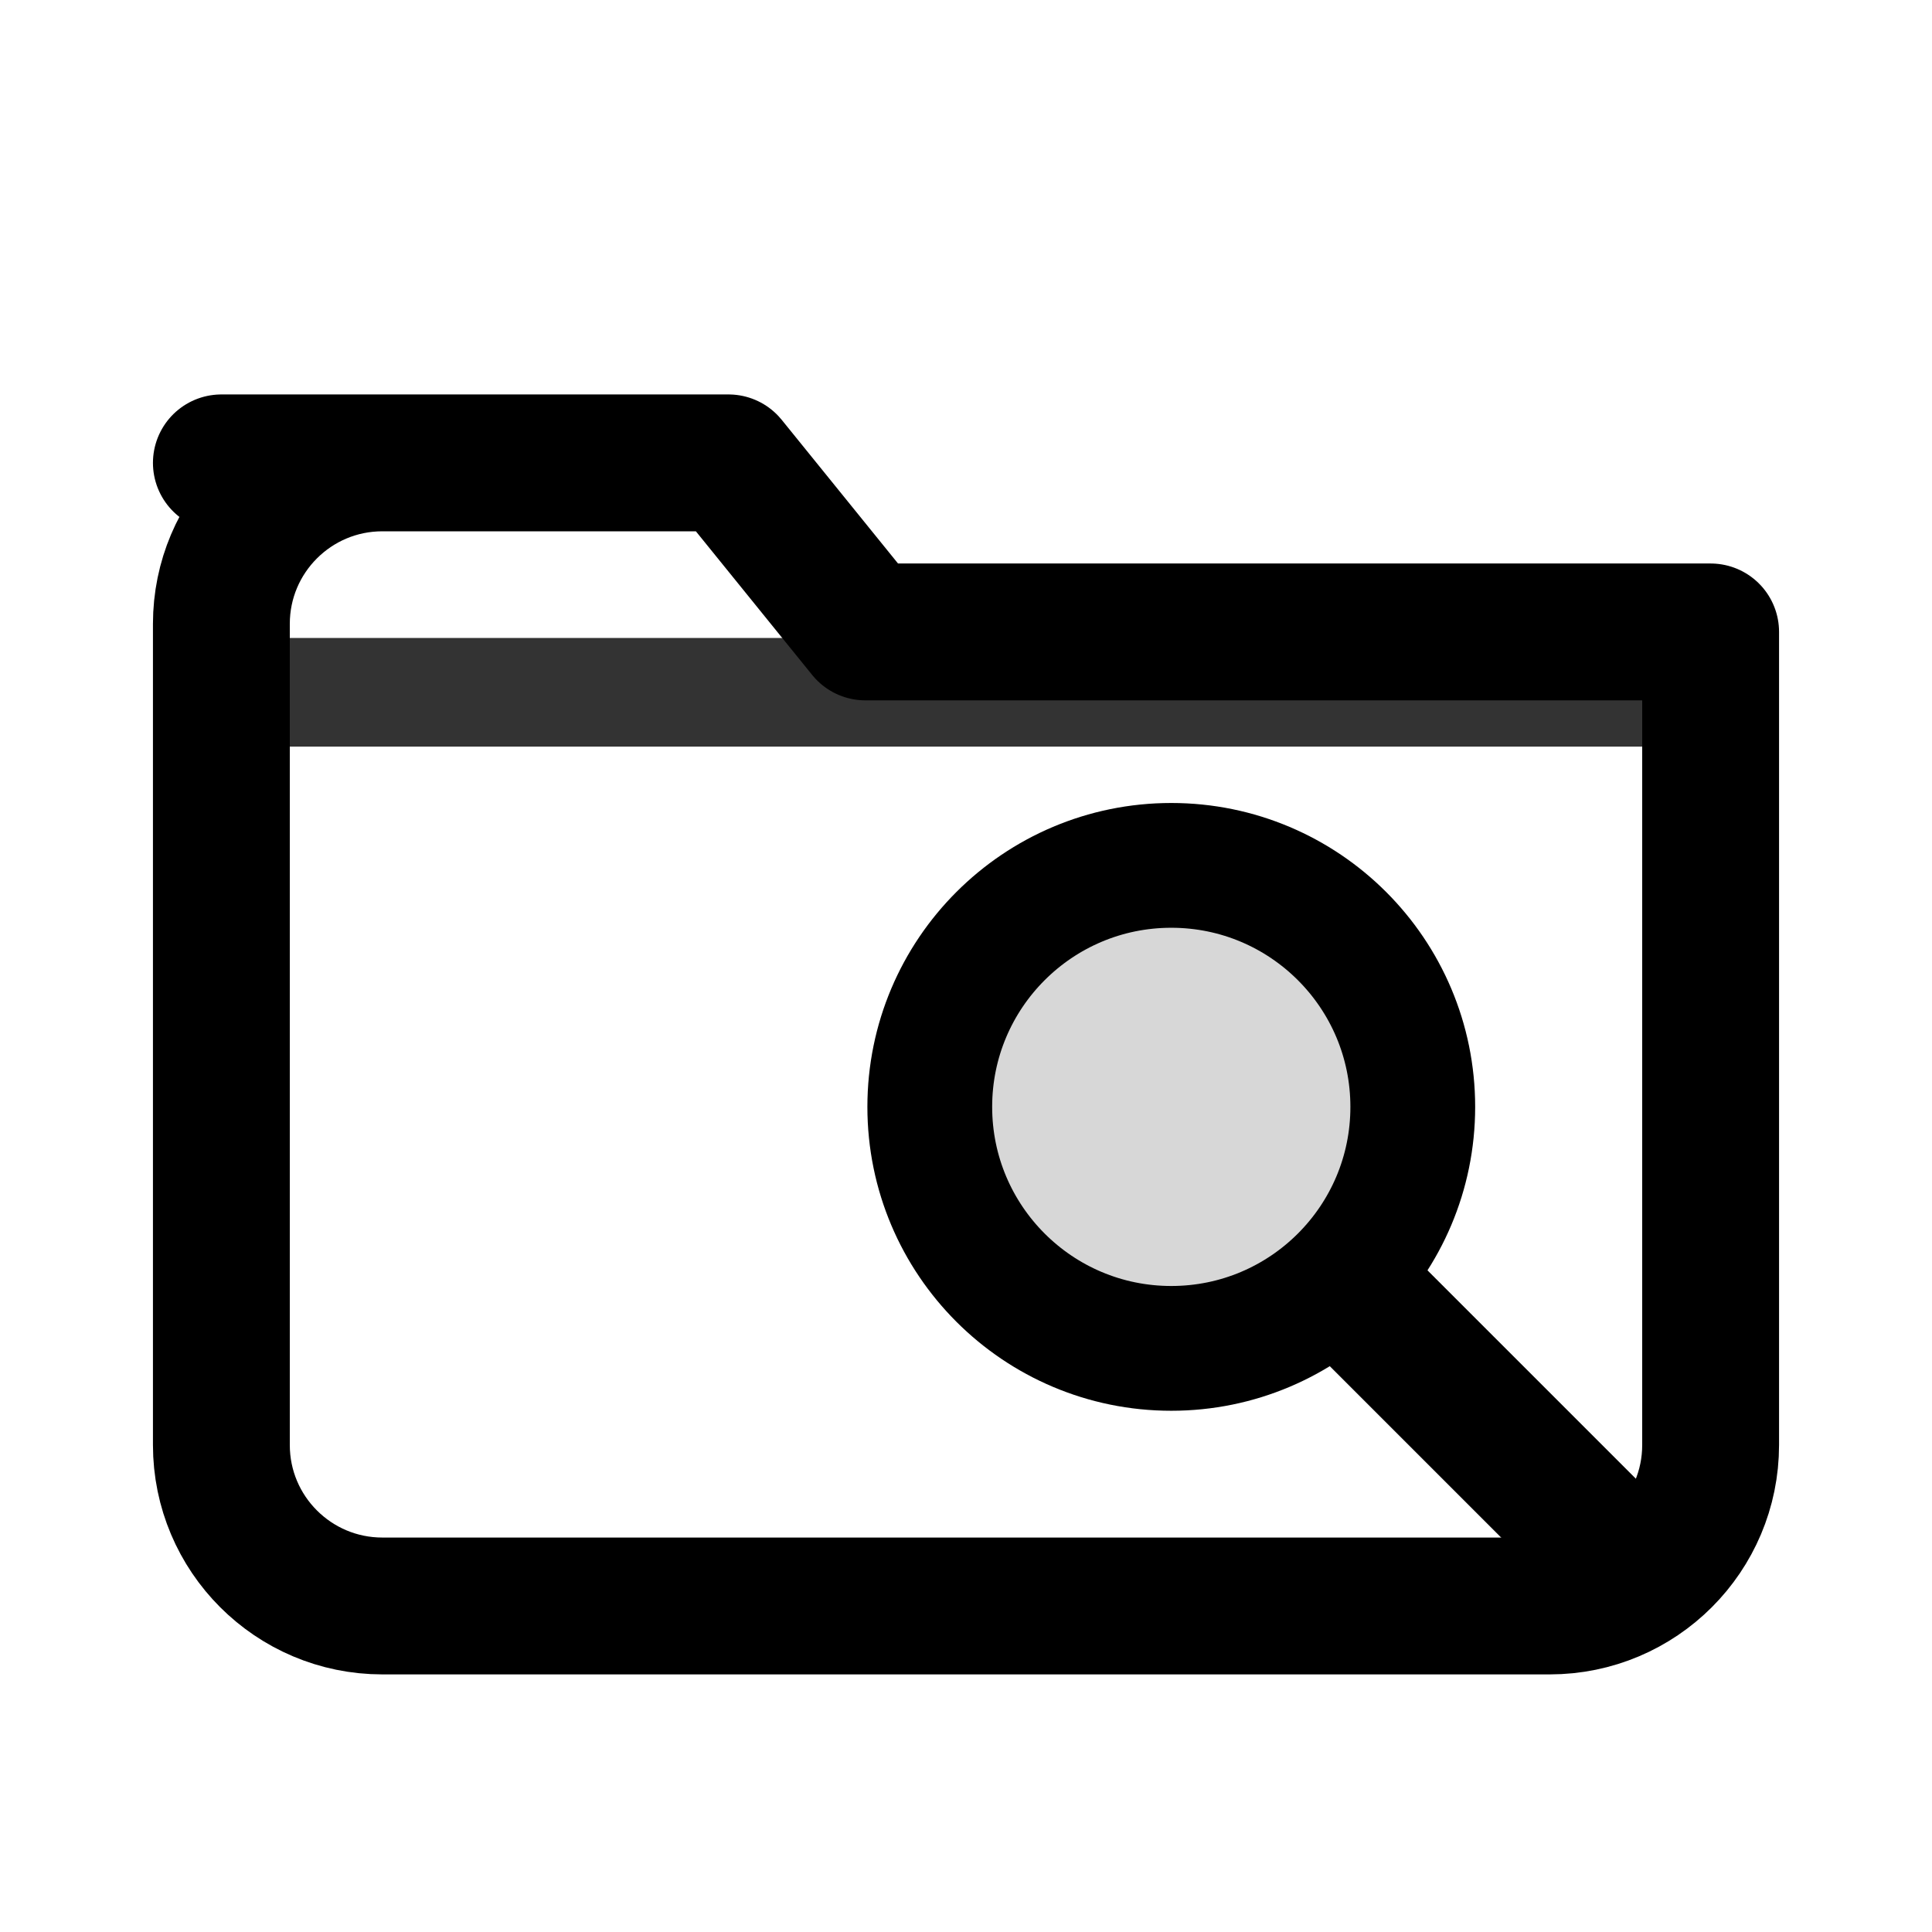
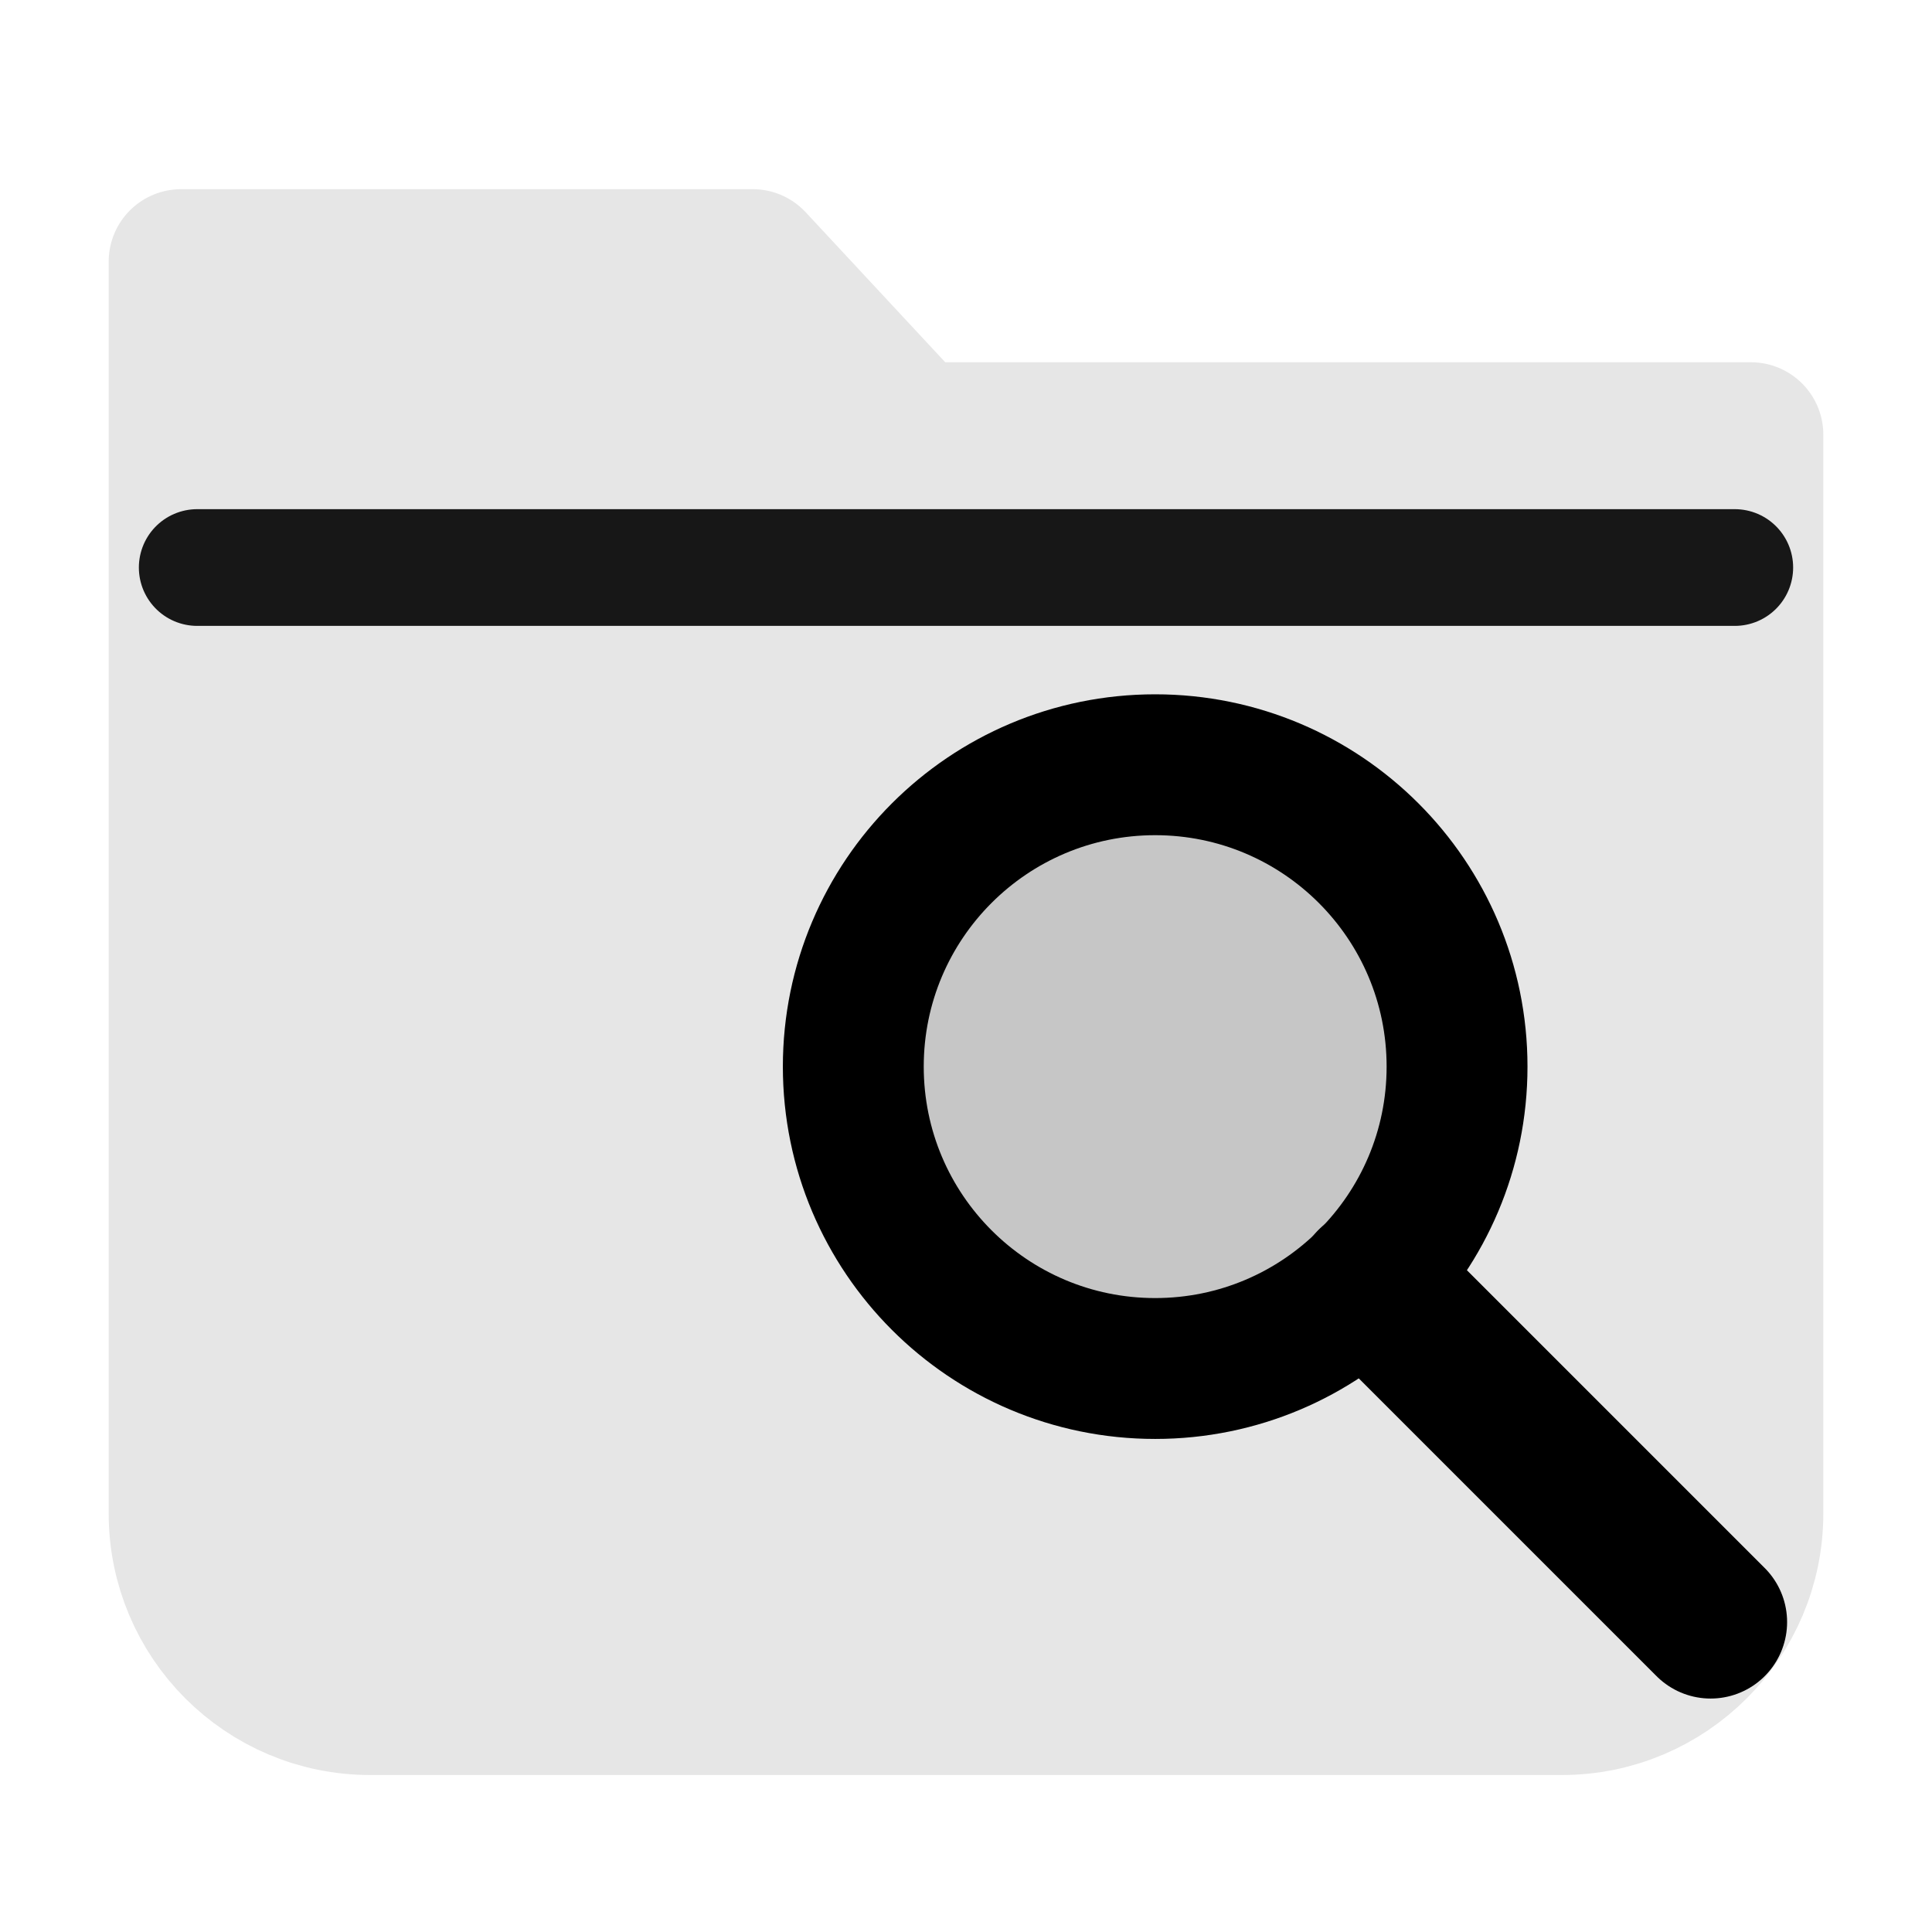
<svg xmlns="http://www.w3.org/2000/svg" width="24" height="24" viewBox="0 0 24 24" fill="none">
-   <path d="M2.75 5.75h6.3l1.7 2.1h10.5v10.1a2 2 0 0 1-2 2H4.75a2 2 0 0 1-2-2v-10.2a2 2 0 0 1 2-2Z" stroke="currentColor" stroke-width="1.7" stroke-linejoin="round" />
-   <path d="M2.9 8.6h18.2" stroke="currentColor" stroke-width="1.35" stroke-linecap="round" opacity=".8" />
-   <circle cx="14.55" cy="13.75" r="3.35" fill="currentColor" opacity=".16" />
-   <circle cx="14.55" cy="13.75" r="3" stroke="currentColor" stroke-width="1.55" />
-   <path d="m16.75 16 3.35 3.35" stroke="currentColor" stroke-width="1.7" stroke-linecap="round" />
+   <path d="M2.25 3.25h7.1l2 2.15h10.4v13.4a2.35 2.35 0 0 1-2.35 2.35H4.6a2.35 2.35 0 0 1-2.35-2.35V3.25Z" fill="currentColor" opacity=".1" stroke="currentColor" stroke-width="1.8" stroke-linejoin="round" />
+   <path d="M2.45 7.05h19.1" stroke="currentColor" stroke-width="1.45" stroke-linecap="round" opacity=".9" />
+   <circle cx="14.35" cy="13.25" r="4.05" fill="currentColor" opacity=".14" />
+   <circle cx="14.35" cy="13.25" r="3.75" stroke="currentColor" stroke-width="1.75" />
+   <path d="m17.05 15.95 4.2 4.2" stroke="currentColor" stroke-width="1.9" stroke-linecap="round" />
</svg>
